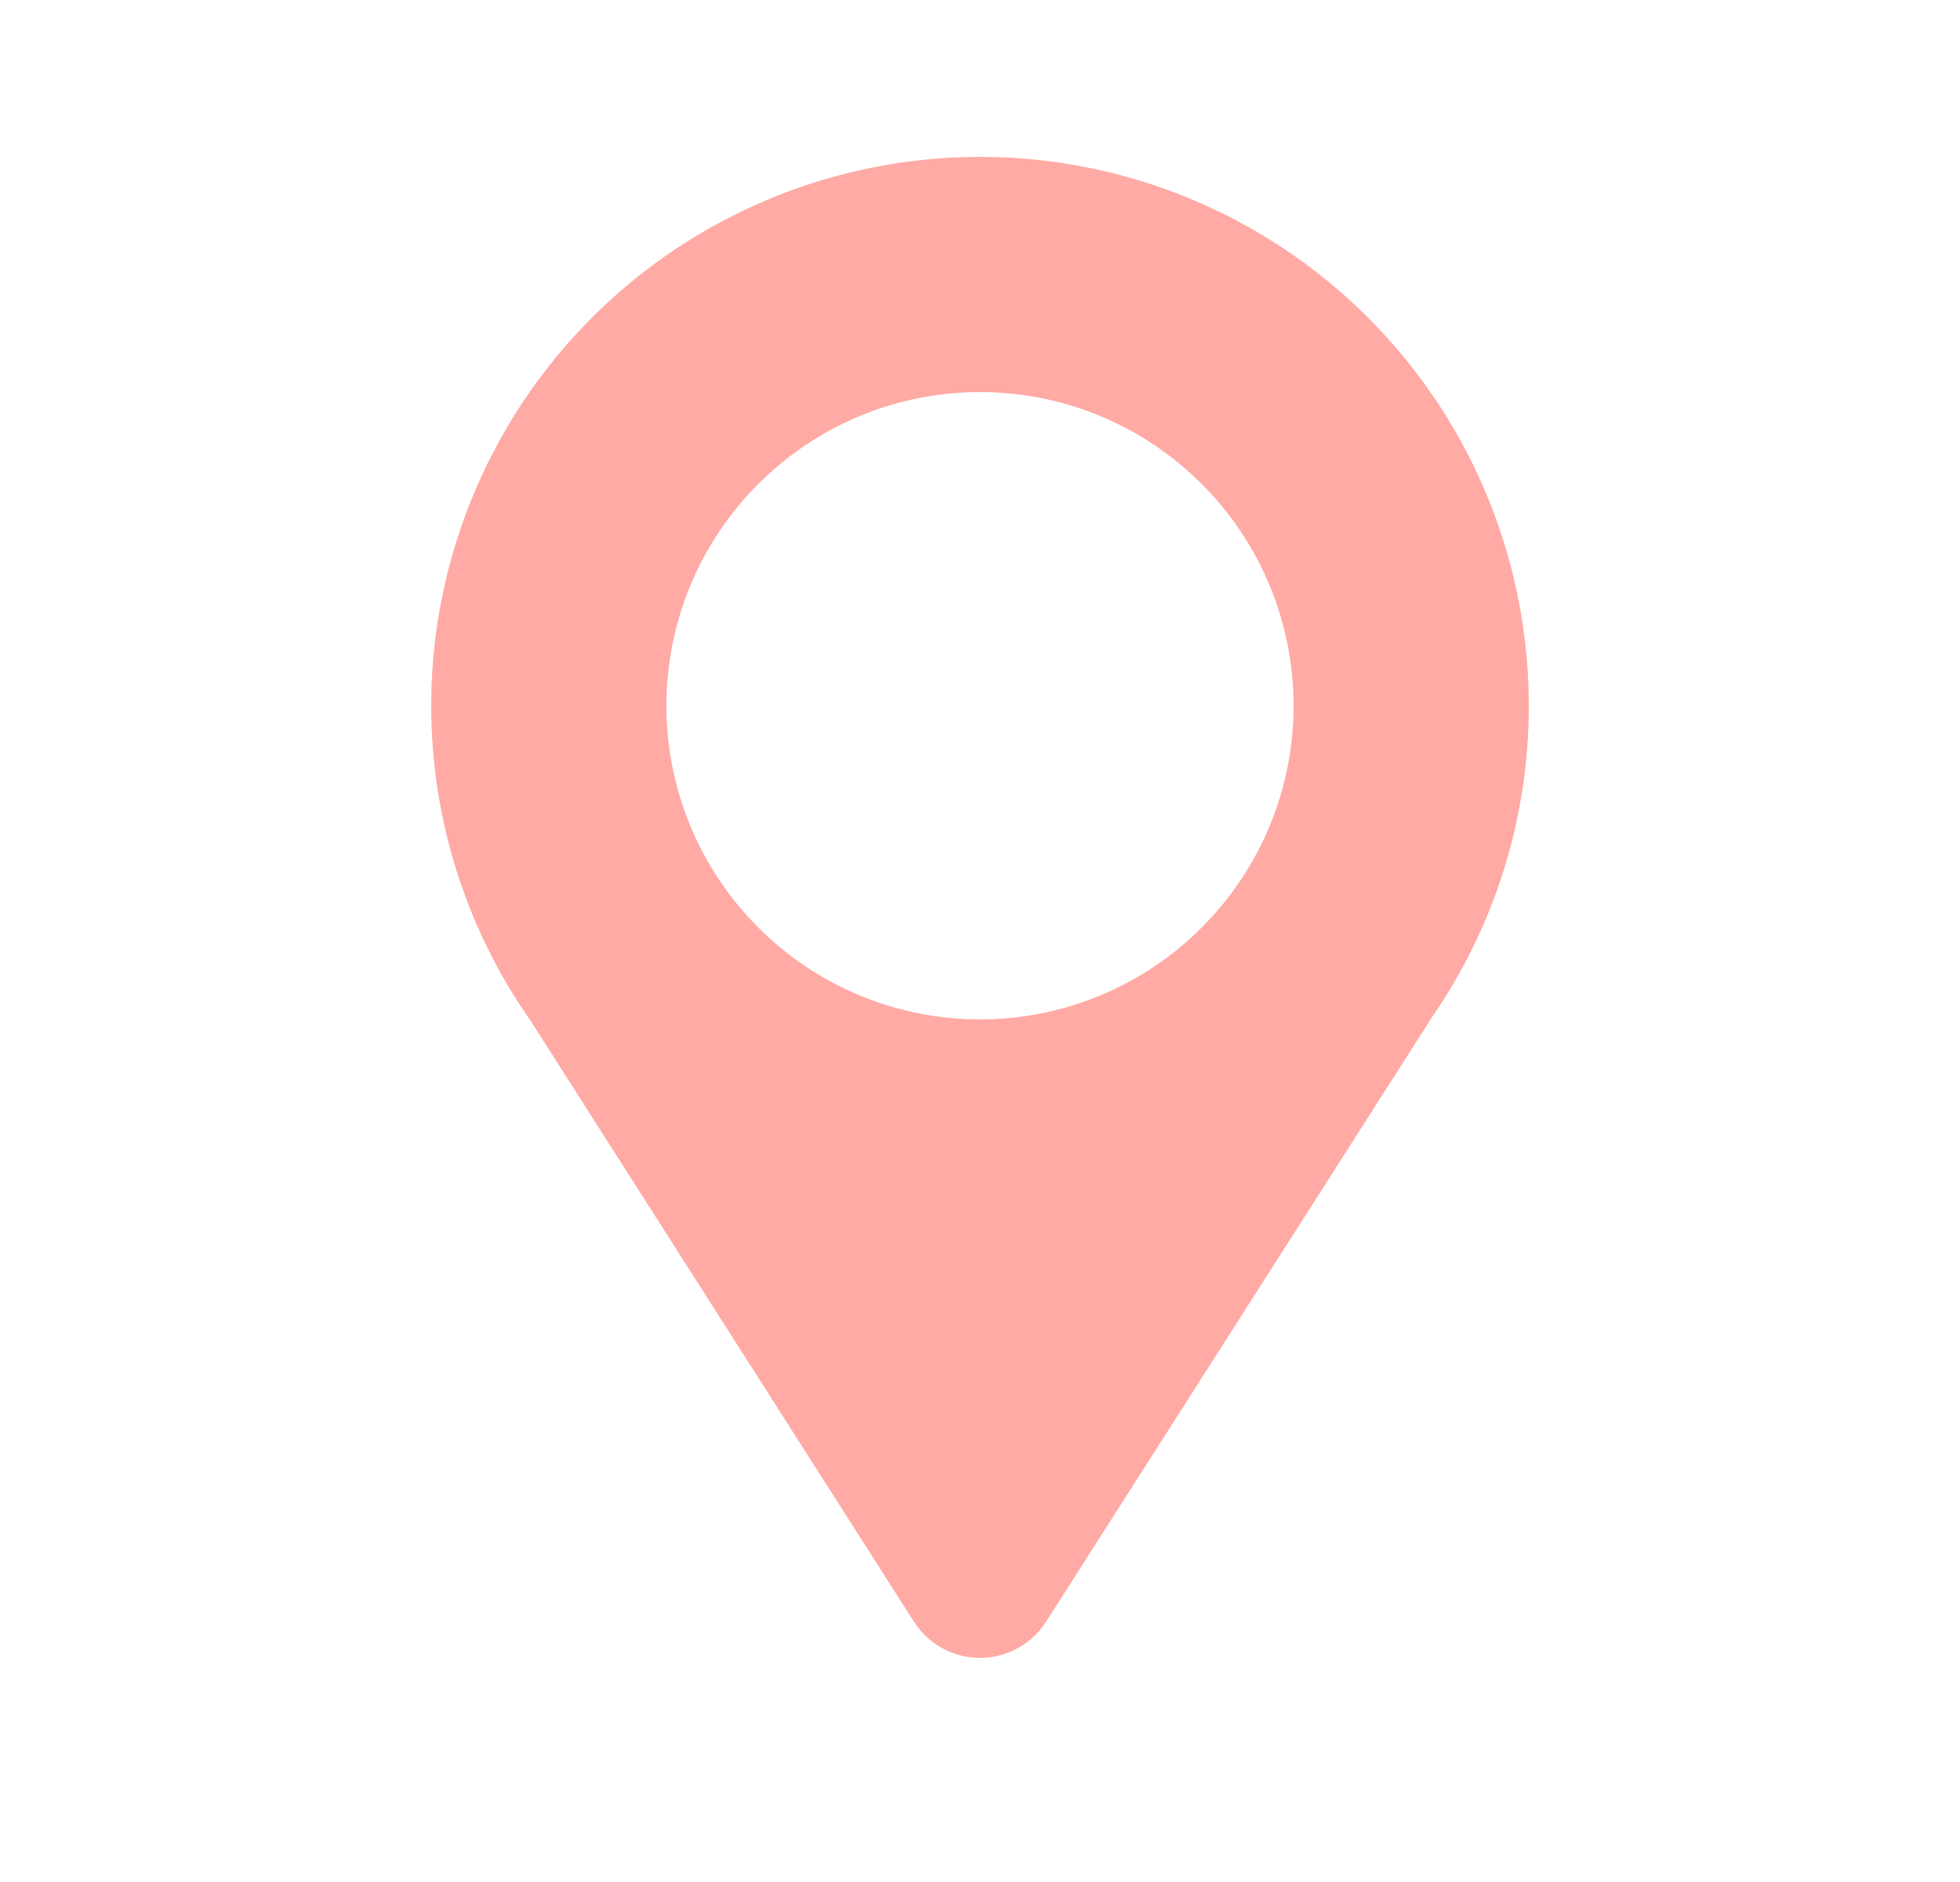
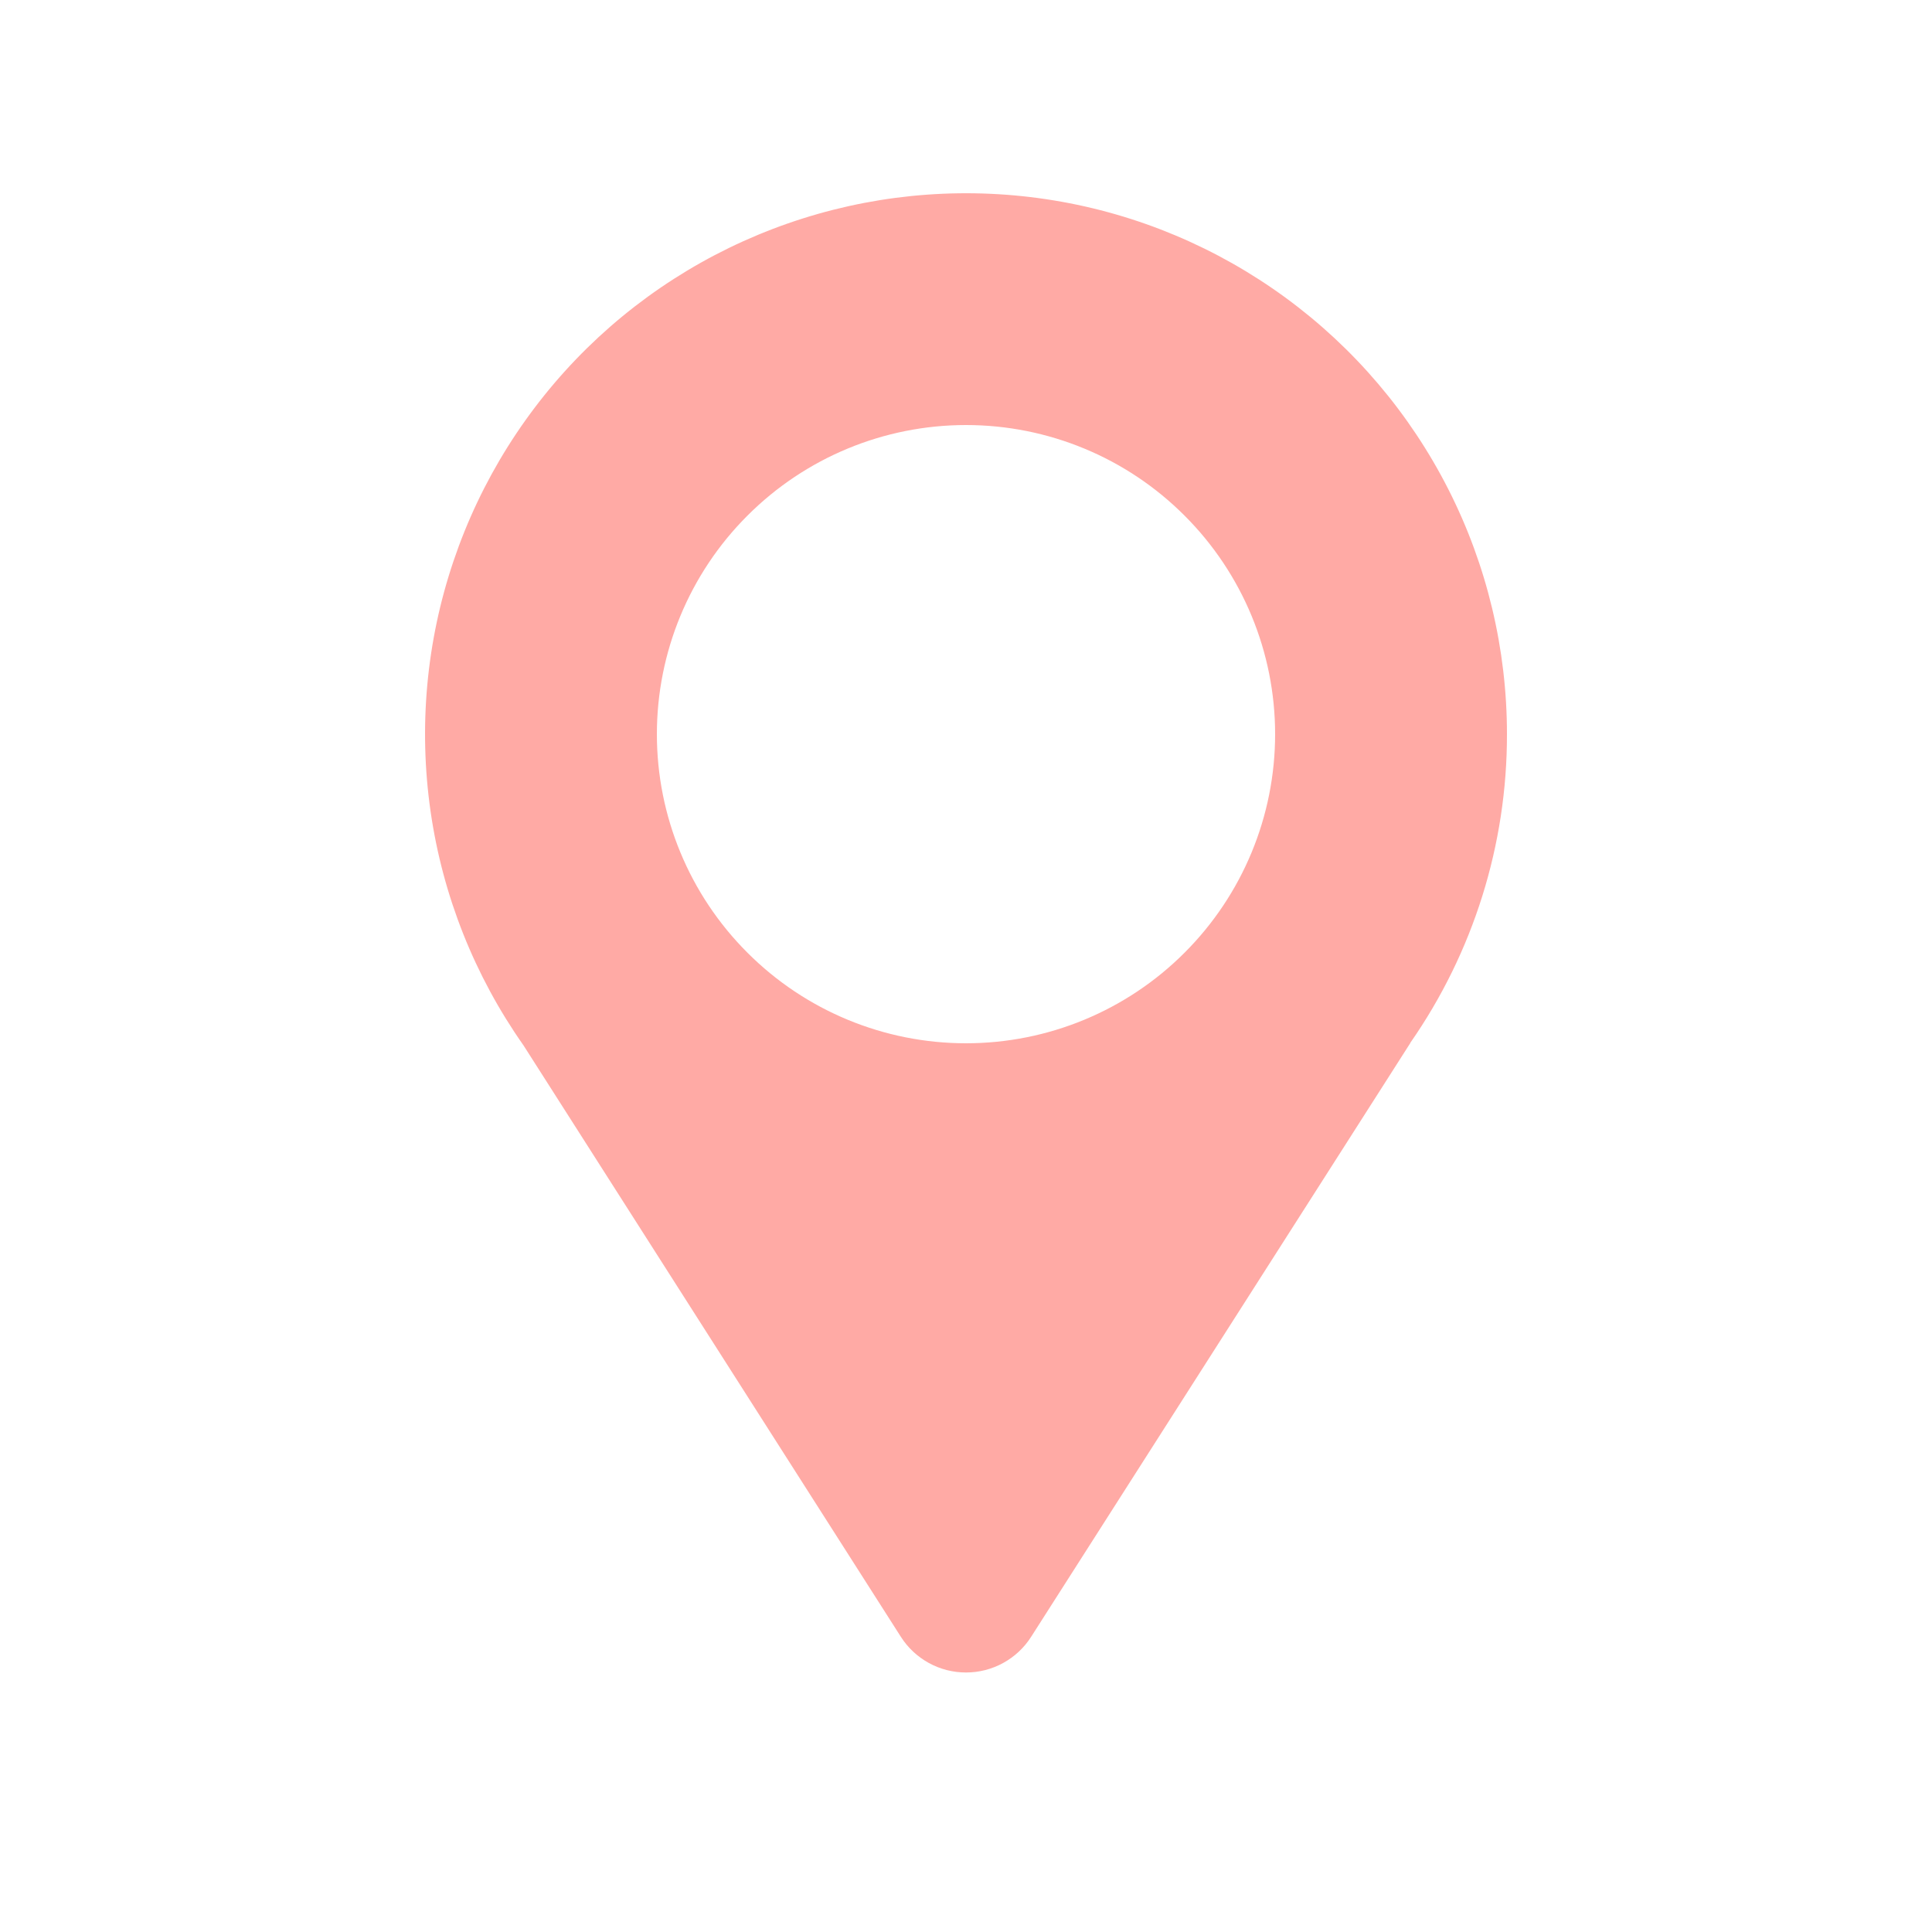
- <svg xmlns="http://www.w3.org/2000/svg" width="25" height="24" viewBox="0 0 25 24" fill="none">
+ <svg xmlns="http://www.w3.org/2000/svg" width="24" height="24" viewBox="0 0 25 24" fill="none">
  <g id="location 7">
    <path id="Vector" fill-rule="evenodd" clip-rule="evenodd" d="M19.5 9C19.502 10.429 19.065 11.824 18.248 12.996H18.25L13.343 20.68C13.253 20.822 13.128 20.938 12.981 21.019C12.833 21.1 12.668 21.142 12.5 21.142C12.332 21.142 12.167 21.1 12.019 21.019C11.872 20.938 11.747 20.822 11.657 20.68L6.774 13.027C6.141 12.127 5.729 11.091 5.572 10.002C5.415 8.913 5.516 7.803 5.868 6.761C6.22 5.718 6.813 4.774 7.598 4.003C8.383 3.233 9.339 2.659 10.388 2.327C11.437 1.995 12.549 1.915 13.635 2.093C14.72 2.271 15.748 2.703 16.636 3.353C17.524 4.003 18.245 4.853 18.743 5.834C19.241 6.815 19.5 7.9 19.5 9ZM12.5 13C13.561 13 14.578 12.579 15.328 11.828C16.079 11.078 16.5 10.061 16.5 9C16.5 7.939 16.079 6.922 15.328 6.172C14.578 5.421 13.561 5 12.5 5C11.439 5 10.422 5.421 9.672 6.172C8.921 6.922 8.5 7.939 8.5 9C8.5 10.061 8.921 11.078 9.672 11.828C10.422 12.579 11.439 13 12.5 13Z" fill="#FFAAA5" />
  </g>
</svg>
